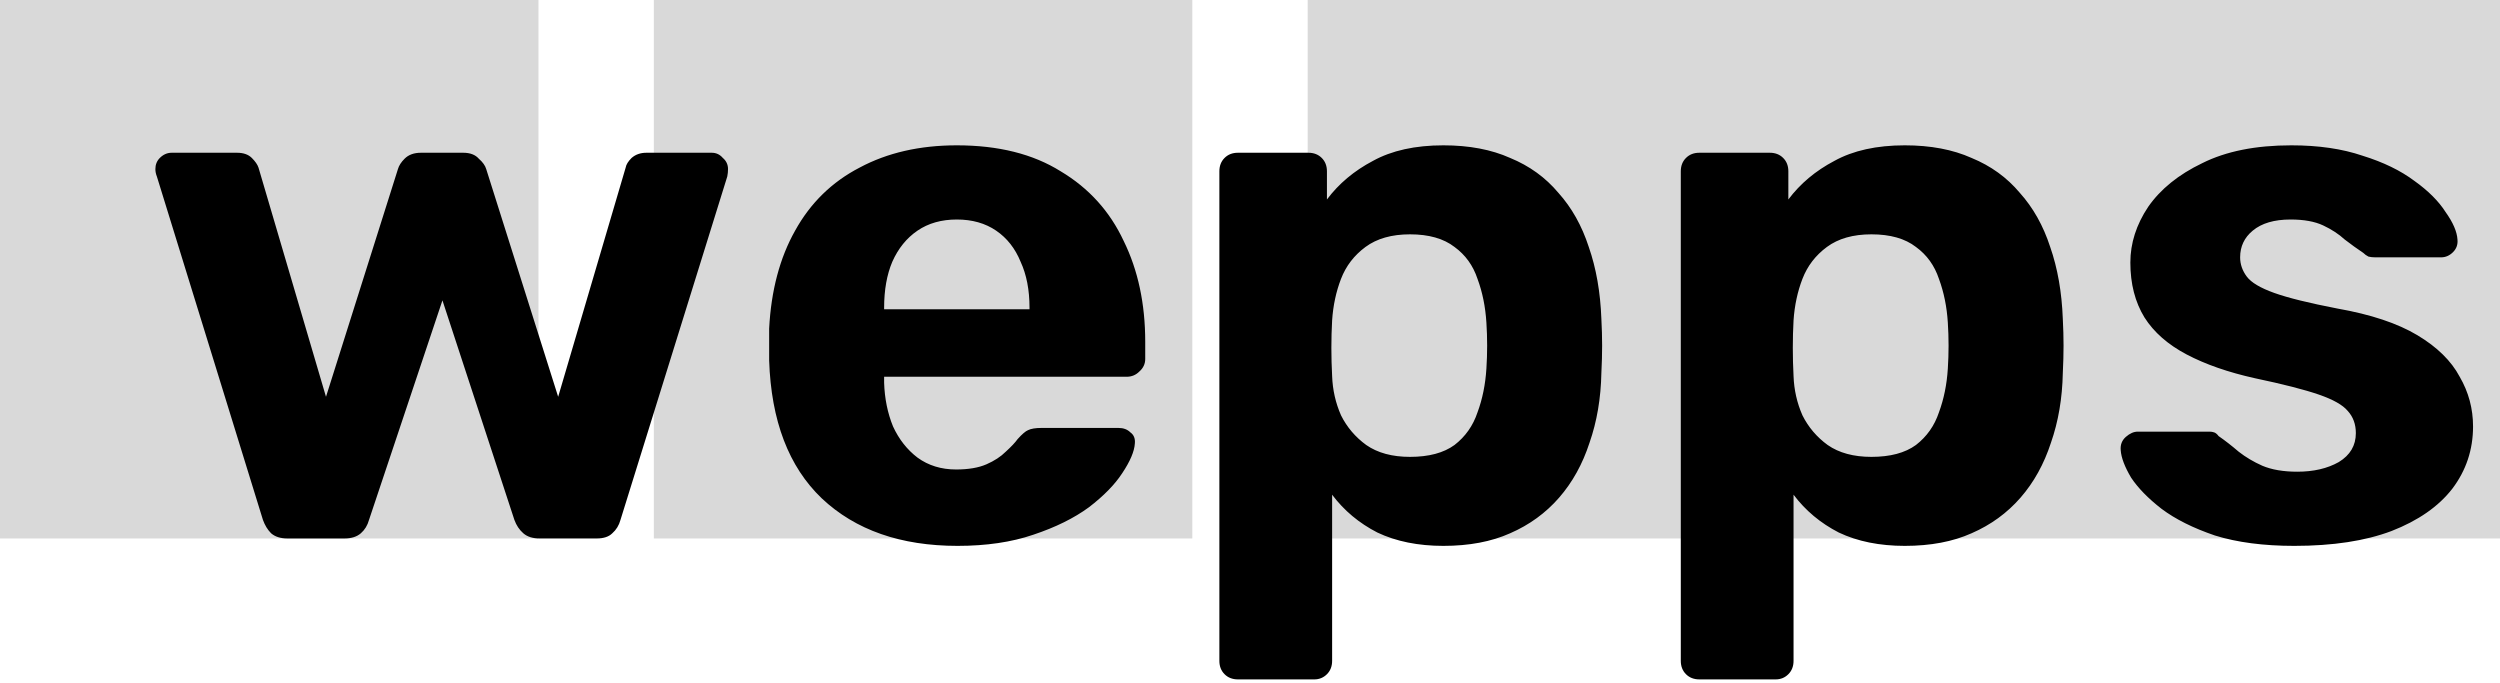
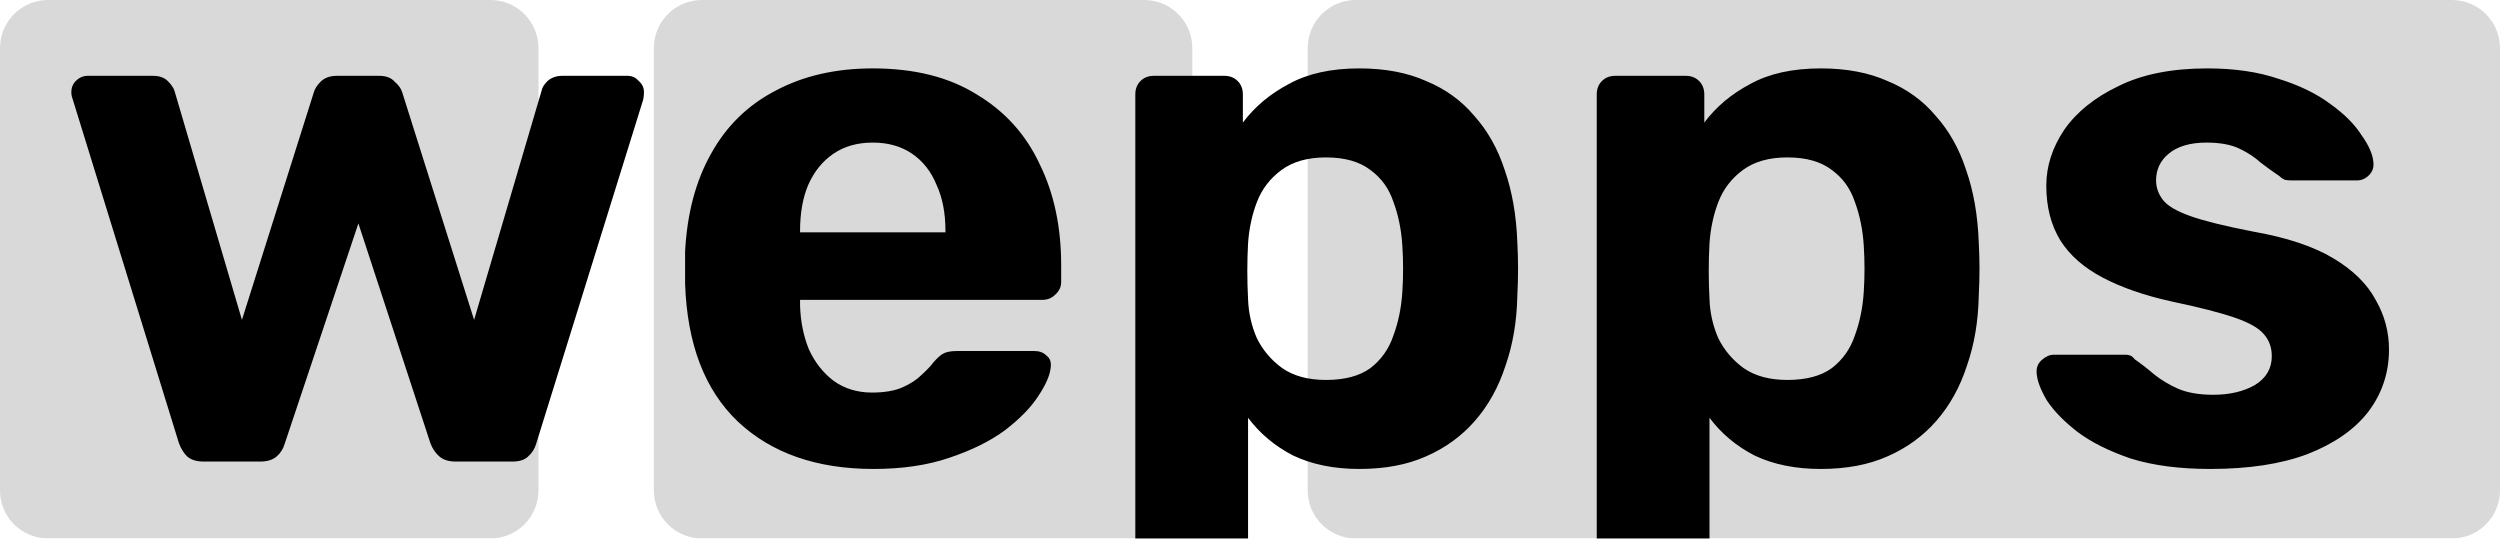
- <svg xmlns="http://www.w3.org/2000/svg" width="260" height="71" viewBox="0 0 260 71" fill="none">
-   <rect width="56" height="56" fill="#D9D9D9" />
-   <rect x="68" width="56" height="56" fill="#D9D9D9" />
-   <rect x="136" width="124" height="56" fill="#D9D9D9" />
-   <path d="M29.891 56C29.171 56 28.606 55.82 28.194 55.46C27.834 55.1 27.551 54.637 27.346 54.071L16.314 18.354C16.211 18.097 16.16 17.84 16.16 17.583C16.16 17.12 16.314 16.734 16.623 16.426C16.983 16.066 17.394 15.886 17.857 15.886H24.646C25.314 15.886 25.829 16.066 26.189 16.426C26.549 16.786 26.78 17.12 26.883 17.429L33.903 41.266L41.386 17.583C41.489 17.223 41.72 16.863 42.08 16.503C42.491 16.091 43.057 15.886 43.777 15.886H48.174C48.894 15.886 49.434 16.091 49.794 16.503C50.206 16.863 50.463 17.223 50.566 17.583L58.049 41.266L65.069 17.429C65.12 17.12 65.326 16.786 65.686 16.426C66.097 16.066 66.611 15.886 67.229 15.886H74.017C74.48 15.886 74.866 16.066 75.174 16.426C75.534 16.734 75.714 17.12 75.714 17.583C75.714 17.84 75.689 18.097 75.637 18.354L64.529 54.071C64.374 54.637 64.091 55.1 63.68 55.46C63.32 55.82 62.78 56 62.06 56H56.12C55.4 56 54.834 55.82 54.423 55.46C54.011 55.1 53.703 54.637 53.497 54.071L46.014 31.237L38.377 54.071C38.223 54.637 37.94 55.1 37.529 55.46C37.117 55.82 36.551 56 35.831 56H29.891ZM99.586 56.771C93.672 56.771 88.966 55.126 85.469 51.834C82.023 48.543 80.198 43.76 79.992 37.486C79.992 37.074 79.992 36.534 79.992 35.866C79.992 35.146 79.992 34.58 79.992 34.169C80.198 30.209 81.098 26.814 82.692 23.986C84.286 21.106 86.523 18.92 89.403 17.429C92.284 15.886 95.652 15.114 99.509 15.114C103.829 15.114 107.429 16.014 110.309 17.814C113.241 19.563 115.426 21.98 116.866 25.066C118.358 28.1 119.104 31.597 119.104 35.557V37.331C119.104 37.846 118.898 38.283 118.486 38.643C118.126 39.003 117.689 39.183 117.175 39.183H91.949C91.949 39.234 91.949 39.337 91.949 39.491C91.949 39.594 91.949 39.697 91.949 39.8C92.001 41.446 92.309 42.963 92.875 44.351C93.492 45.689 94.341 46.769 95.421 47.591C96.552 48.414 97.889 48.826 99.432 48.826C100.718 48.826 101.772 48.646 102.595 48.286C103.418 47.926 104.086 47.489 104.601 46.974C105.166 46.46 105.578 46.023 105.835 45.663C106.298 45.149 106.658 44.84 106.915 44.737C107.224 44.583 107.686 44.506 108.304 44.506H116.326C116.841 44.506 117.252 44.66 117.561 44.969C117.921 45.226 118.075 45.611 118.024 46.126C117.972 46.949 117.535 47.977 116.712 49.211C115.941 50.394 114.784 51.577 113.241 52.76C111.698 53.891 109.769 54.843 107.455 55.614C105.192 56.386 102.569 56.771 99.586 56.771ZM91.949 32.163H107.069V32.009C107.069 30.157 106.761 28.563 106.144 27.226C105.578 25.837 104.729 24.757 103.598 23.986C102.466 23.214 101.104 22.829 99.509 22.829C97.915 22.829 96.552 23.214 95.421 23.986C94.289 24.757 93.415 25.837 92.798 27.226C92.232 28.563 91.949 30.157 91.949 32.009V32.163ZM128.743 70.657C128.178 70.657 127.715 70.477 127.355 70.117C126.995 69.757 126.815 69.294 126.815 68.729V17.814C126.815 17.249 126.995 16.786 127.355 16.426C127.715 16.066 128.178 15.886 128.743 15.886H136.072C136.638 15.886 137.101 16.066 137.461 16.426C137.821 16.786 138.001 17.249 138.001 17.814V20.746C139.235 19.1 140.829 17.763 142.783 16.734C144.738 15.654 147.181 15.114 150.112 15.114C152.786 15.114 155.101 15.551 157.055 16.426C159.061 17.249 160.732 18.457 162.069 20.051C163.458 21.594 164.512 23.471 165.232 25.683C166.003 27.894 166.441 30.389 166.543 33.166C166.595 34.143 166.621 35.069 166.621 35.943C166.621 36.817 166.595 37.769 166.543 38.797C166.492 41.42 166.081 43.837 165.309 46.049C164.589 48.26 163.535 50.163 162.146 51.757C160.758 53.351 159.061 54.586 157.055 55.46C155.101 56.334 152.786 56.771 150.112 56.771C147.489 56.771 145.201 56.309 143.246 55.383C141.343 54.406 139.775 53.094 138.541 51.449V68.729C138.541 69.294 138.361 69.757 138.001 70.117C137.641 70.477 137.203 70.657 136.689 70.657H128.743ZM146.641 47.514C148.595 47.514 150.138 47.103 151.269 46.28C152.401 45.406 153.198 44.274 153.661 42.886C154.175 41.497 154.483 39.98 154.586 38.334C154.689 36.74 154.689 35.146 154.586 33.551C154.483 31.906 154.175 30.389 153.661 29C153.198 27.611 152.401 26.506 151.269 25.683C150.138 24.809 148.595 24.371 146.641 24.371C144.738 24.371 143.195 24.809 142.012 25.683C140.829 26.557 139.981 27.663 139.466 29C138.952 30.337 138.643 31.777 138.541 33.32C138.489 34.246 138.463 35.197 138.463 36.174C138.463 37.151 138.489 38.129 138.541 39.106C138.592 40.546 138.901 41.909 139.466 43.194C140.083 44.429 140.958 45.457 142.089 46.28C143.272 47.103 144.789 47.514 146.641 47.514ZM176.732 70.657C176.166 70.657 175.703 70.477 175.343 70.117C174.983 69.757 174.803 69.294 174.803 68.729V17.814C174.803 17.249 174.983 16.786 175.343 16.426C175.703 16.066 176.166 15.886 176.732 15.886H184.06C184.626 15.886 185.089 16.066 185.449 16.426C185.809 16.786 185.989 17.249 185.989 17.814V20.746C187.223 19.1 188.817 17.763 190.772 16.734C192.726 15.654 195.169 15.114 198.1 15.114C200.774 15.114 203.089 15.551 205.043 16.426C207.049 17.249 208.72 18.457 210.057 20.051C211.446 21.594 212.5 23.471 213.22 25.683C213.992 27.894 214.429 30.389 214.532 33.166C214.583 34.143 214.609 35.069 214.609 35.943C214.609 36.817 214.583 37.769 214.532 38.797C214.48 41.42 214.069 43.837 213.297 46.049C212.577 48.26 211.523 50.163 210.134 51.757C208.746 53.351 207.049 54.586 205.043 55.46C203.089 56.334 200.774 56.771 198.1 56.771C195.477 56.771 193.189 56.309 191.234 55.383C189.332 54.406 187.763 53.094 186.529 51.449V68.729C186.529 69.294 186.349 69.757 185.989 70.117C185.629 70.477 185.192 70.657 184.677 70.657H176.732ZM194.629 47.514C196.583 47.514 198.126 47.103 199.257 46.28C200.389 45.406 201.186 44.274 201.649 42.886C202.163 41.497 202.472 39.98 202.574 38.334C202.677 36.74 202.677 35.146 202.574 33.551C202.472 31.906 202.163 30.389 201.649 29C201.186 27.611 200.389 26.506 199.257 25.683C198.126 24.809 196.583 24.371 194.629 24.371C192.726 24.371 191.183 24.809 190 25.683C188.817 26.557 187.969 27.663 187.454 29C186.94 30.337 186.632 31.777 186.529 33.32C186.477 34.246 186.452 35.197 186.452 36.174C186.452 37.151 186.477 38.129 186.529 39.106C186.58 40.546 186.889 41.909 187.454 43.194C188.072 44.429 188.946 45.457 190.077 46.28C191.26 47.103 192.777 47.514 194.629 47.514ZM238.606 56.771C235.417 56.771 232.666 56.411 230.351 55.691C228.088 54.92 226.237 53.994 224.797 52.914C223.408 51.834 222.354 50.754 221.634 49.674C220.966 48.543 220.606 47.591 220.554 46.82C220.503 46.254 220.683 45.791 221.094 45.431C221.506 45.071 221.917 44.891 222.328 44.891H229.811C229.966 44.891 230.12 44.917 230.274 44.969C230.428 45.02 230.583 45.149 230.737 45.354C231.406 45.817 232.1 46.357 232.82 46.974C233.54 47.54 234.363 48.029 235.288 48.44C236.266 48.851 237.474 49.057 238.914 49.057C240.611 49.057 242.051 48.723 243.234 48.054C244.417 47.334 245.008 46.331 245.008 45.046C245.008 44.12 244.726 43.349 244.16 42.731C243.646 42.114 242.643 41.549 241.151 41.034C239.66 40.52 237.448 39.954 234.517 39.337C231.74 38.72 229.374 37.897 227.42 36.869C225.466 35.84 224 34.554 223.023 33.011C222.046 31.417 221.557 29.514 221.557 27.303C221.557 25.297 222.174 23.369 223.408 21.517C224.694 19.666 226.571 18.149 229.04 16.966C231.508 15.731 234.594 15.114 238.297 15.114C241.126 15.114 243.594 15.474 245.703 16.194C247.863 16.863 249.663 17.737 251.103 18.817C252.543 19.846 253.623 20.926 254.343 22.057C255.114 23.137 255.526 24.089 255.577 24.911C255.628 25.426 255.474 25.863 255.114 26.223C254.754 26.583 254.343 26.763 253.88 26.763H247.014C246.757 26.763 246.526 26.737 246.32 26.686C246.114 26.583 245.934 26.454 245.78 26.3C245.163 25.889 244.52 25.426 243.851 24.911C243.234 24.346 242.488 23.857 241.614 23.446C240.74 23.034 239.608 22.829 238.22 22.829C236.523 22.829 235.211 23.214 234.286 23.986C233.411 24.706 232.974 25.631 232.974 26.763C232.974 27.483 233.206 28.151 233.668 28.769C234.131 29.386 235.083 29.951 236.523 30.466C237.963 30.98 240.148 31.52 243.08 32.086C246.577 32.703 249.354 33.629 251.411 34.863C253.468 36.097 254.934 37.537 255.808 39.183C256.734 40.777 257.197 42.5 257.197 44.351C257.197 46.769 256.477 48.929 255.037 50.831C253.597 52.683 251.488 54.149 248.711 55.229C245.986 56.257 242.617 56.771 238.606 56.771Z" fill="black" />
+ <svg xmlns="http://www.w3.org/2000/svg" width="260" height="56" viewBox="0 0 260 56" fill="none">
+   <mask id="mask0_2061_20" style="mask-type:alpha" maskUnits="userSpaceOnUse" x="0" y="0" width="260" height="56">
+     <rect width="260" height="56" fill="#D9D9D9" />
+   </mask>
+   <g mask="url(#mask0_2061_20)">
+     <rect width="56" height="56" rx="5" fill="#D9D9D9" />
+     <rect x="68" width="56" height="56" rx="5" fill="#D9D9D9" />
+     <rect x="136" width="124" height="56" rx="5" fill="#D9D9D9" />
+     <path d="M21.149 48C20.429 48 19.863 47.82 19.452 47.46C19.092 47.1 18.809 46.637 18.604 46.071L7.572 10.354C7.469 10.097 7.418 9.84 7.418 9.583C7.418 9.12 7.572 8.734 7.881 8.426C8.241 8.066 8.652 7.886 9.115 7.886H15.903C16.572 7.886 17.086 8.066 17.446 8.426C17.806 8.786 18.038 9.12 18.141 9.429L25.161 33.266L32.644 9.583C32.746 9.223 32.978 8.863 33.338 8.503C33.749 8.091 34.315 7.886 35.035 7.886H39.432C40.152 7.886 40.692 8.091 41.052 8.503C41.464 8.863 41.721 9.223 41.824 9.583L49.306 33.266L56.326 9.429C56.378 9.12 56.584 8.786 56.944 8.426C57.355 8.066 57.869 7.886 58.486 7.886H65.275C65.738 7.886 66.124 8.066 66.432 8.426C66.792 8.734 66.972 9.12 66.972 9.583C66.972 9.84 66.946 10.097 66.895 10.354L55.786 46.071C55.632 46.637 55.349 47.1 54.938 47.46C54.578 47.82 54.038 48 53.318 48H47.378C46.658 48 46.092 47.82 45.681 47.46C45.269 47.1 44.961 46.637 44.755 46.071L37.272 23.237L29.635 46.071C29.481 46.637 29.198 47.1 28.786 47.46C28.375 47.82 27.809 48 27.089 48H21.149ZM90.844 48.771C84.93 48.771 80.224 47.126 76.727 43.834C73.281 40.543 71.456 35.76 71.25 29.486C71.25 29.074 71.25 28.534 71.25 27.866C71.25 27.146 71.25 26.58 71.25 26.169C71.456 22.209 72.356 18.814 73.95 15.986C75.544 13.106 77.781 10.92 80.661 9.429C83.541 7.886 86.91 7.114 90.767 7.114C95.087 7.114 98.687 8.014 101.567 9.814C104.498 11.563 106.684 13.98 108.124 17.066C109.616 20.1 110.361 23.597 110.361 27.557V29.331C110.361 29.846 110.156 30.283 109.744 30.643C109.384 31.003 108.947 31.183 108.433 31.183H83.207C83.207 31.234 83.207 31.337 83.207 31.491C83.207 31.594 83.207 31.697 83.207 31.8C83.258 33.446 83.567 34.963 84.133 36.351C84.75 37.689 85.599 38.769 86.678 39.591C87.81 40.414 89.147 40.826 90.69 40.826C91.976 40.826 93.03 40.646 93.853 40.286C94.676 39.926 95.344 39.489 95.859 38.974C96.424 38.46 96.836 38.023 97.093 37.663C97.556 37.149 97.916 36.84 98.173 36.737C98.481 36.583 98.944 36.506 99.561 36.506H107.584C108.098 36.506 108.51 36.66 108.818 36.969C109.178 37.226 109.333 37.611 109.281 38.126C109.23 38.949 108.793 39.977 107.97 41.211C107.198 42.394 106.041 43.577 104.498 44.76C102.956 45.891 101.027 46.843 98.713 47.614C96.45 48.386 93.827 48.771 90.844 48.771ZM83.207 24.163H98.327V24.009C98.327 22.157 98.019 20.563 97.401 19.226C96.836 17.837 95.987 16.757 94.856 15.986C93.724 15.214 92.361 14.829 90.767 14.829C89.173 14.829 87.81 15.214 86.678 15.986C85.547 16.757 84.673 17.837 84.056 19.226C83.49 20.563 83.207 22.157 83.207 24.009V24.163ZM120.001 62.657C119.435 62.657 118.973 62.477 118.613 62.117C118.253 61.757 118.073 61.294 118.073 60.729V9.814C118.073 9.249 118.253 8.786 118.613 8.426C118.973 8.066 119.435 7.886 120.001 7.886H127.33C127.895 7.886 128.358 8.066 128.718 8.426C129.078 8.786 129.258 9.249 129.258 9.814V12.746C130.493 11.1 132.087 9.763 134.041 8.734C135.995 7.654 138.438 7.114 141.37 7.114C144.044 7.114 146.358 7.551 148.313 8.426C150.318 9.249 151.99 10.457 153.327 12.051C154.715 13.594 155.77 15.471 156.49 17.683C157.261 19.894 157.698 22.389 157.801 25.166C157.853 26.143 157.878 27.069 157.878 27.943C157.878 28.817 157.853 29.769 157.801 30.797C157.75 33.42 157.338 35.837 156.567 38.049C155.847 40.26 154.793 42.163 153.404 43.757C152.015 45.351 150.318 46.586 148.313 47.46C146.358 48.334 144.044 48.771 141.37 48.771C138.747 48.771 136.458 48.309 134.504 47.383C132.601 46.406 131.033 45.094 129.798 43.449V60.729C129.798 61.294 129.618 61.757 129.258 62.117C128.898 62.477 128.461 62.657 127.947 62.657H120.001ZM137.898 39.514C139.853 39.514 141.395 39.103 142.527 38.28C143.658 37.406 144.455 36.274 144.918 34.886C145.433 33.497 145.741 31.98 145.844 30.334C145.947 28.74 145.947 27.146 145.844 25.551C145.741 23.906 145.433 22.389 144.918 21C144.455 19.611 143.658 18.506 142.527 17.683C141.395 16.809 139.853 16.371 137.898 16.371C135.995 16.371 134.453 16.809 133.27 17.683C132.087 18.557 131.238 19.663 130.724 21C130.21 22.337 129.901 23.777 129.798 25.32C129.747 26.246 129.721 27.197 129.721 28.174C129.721 29.151 129.747 30.129 129.798 31.106C129.85 32.546 130.158 33.909 130.724 35.194C131.341 36.429 132.215 37.457 133.347 38.28C134.53 39.103 136.047 39.514 137.898 39.514ZM167.989 62.657C167.424 62.657 166.961 62.477 166.601 62.117C166.241 61.757 166.061 61.294 166.061 60.729V9.814C166.061 9.249 166.241 8.786 166.601 8.426C166.961 8.066 167.424 7.886 167.989 7.886H175.318C175.884 7.886 176.347 8.066 176.707 8.426C177.067 8.786 177.247 9.249 177.247 9.814V12.746C178.481 11.1 180.075 9.763 182.029 8.734C183.984 7.654 186.427 7.114 189.358 7.114C192.032 7.114 194.347 7.551 196.301 8.426C198.307 9.249 199.978 10.457 201.315 12.051C202.704 13.594 203.758 15.471 204.478 17.683C205.249 19.894 205.687 22.389 205.789 25.166C205.841 26.143 205.867 27.069 205.867 27.943C205.867 28.817 205.841 29.769 205.789 30.797C205.738 33.42 205.327 35.837 204.555 38.049C203.835 40.26 202.781 42.163 201.392 43.757C200.004 45.351 198.307 46.586 196.301 47.46C194.347 48.334 192.032 48.771 189.358 48.771C186.735 48.771 184.447 48.309 182.492 47.383C180.589 46.406 179.021 45.094 177.787 43.449V60.729C177.787 61.294 177.607 61.757 177.247 62.117C176.887 62.477 176.449 62.657 175.935 62.657H167.989ZM185.887 39.514C187.841 39.514 189.384 39.103 190.515 38.28C191.647 37.406 192.444 36.274 192.907 34.886C193.421 33.497 193.729 31.98 193.832 30.334C193.935 28.74 193.935 27.146 193.832 25.551C193.729 23.906 193.421 22.389 192.907 21C192.444 19.611 191.647 18.506 190.515 17.683C189.384 16.809 187.841 16.371 185.887 16.371C183.984 16.371 182.441 16.809 181.258 17.683C180.075 18.557 179.227 19.663 178.712 21C178.198 22.337 177.889 23.777 177.787 25.32C177.735 26.246 177.709 27.197 177.709 28.174C177.709 29.151 177.735 30.129 177.787 31.106C177.838 32.546 178.147 33.909 178.712 35.194C179.329 36.429 180.204 37.457 181.335 38.28C182.518 39.103 184.035 39.514 185.887 39.514ZM229.863 48.771C226.675 48.771 223.923 48.411 221.609 47.691C219.346 46.92 217.495 45.994 216.055 44.914C214.666 43.834 213.612 42.754 212.892 41.674C212.223 40.543 211.863 39.591 211.812 38.82C211.761 38.254 211.941 37.791 212.352 37.431C212.763 37.071 213.175 36.891 213.586 36.891H221.069C221.223 36.891 221.378 36.917 221.532 36.969C221.686 37.02 221.841 37.149 221.995 37.354C222.663 37.817 223.358 38.357 224.078 38.974C224.798 39.54 225.621 40.029 226.546 40.44C227.523 40.851 228.732 41.057 230.172 41.057C231.869 41.057 233.309 40.723 234.492 40.054C235.675 39.334 236.266 38.331 236.266 37.046C236.266 36.12 235.983 35.349 235.418 34.731C234.903 34.114 233.901 33.549 232.409 33.034C230.918 32.52 228.706 31.954 225.775 31.337C222.998 30.72 220.632 29.897 218.678 28.869C216.723 27.84 215.258 26.554 214.281 25.011C213.303 23.417 212.815 21.514 212.815 19.303C212.815 17.297 213.432 15.369 214.666 13.517C215.952 11.666 217.829 10.149 220.298 8.966C222.766 7.731 225.852 7.114 229.555 7.114C232.383 7.114 234.852 7.474 236.961 8.194C239.121 8.863 240.921 9.737 242.361 10.817C243.801 11.846 244.881 12.926 245.601 14.057C246.372 15.137 246.783 16.089 246.835 16.911C246.886 17.426 246.732 17.863 246.372 18.223C246.012 18.583 245.601 18.763 245.138 18.763H238.272C238.015 18.763 237.783 18.737 237.578 18.686C237.372 18.583 237.192 18.454 237.038 18.3C236.421 17.889 235.778 17.426 235.109 16.911C234.492 16.346 233.746 15.857 232.872 15.446C231.998 15.034 230.866 14.829 229.478 14.829C227.781 14.829 226.469 15.214 225.543 15.986C224.669 16.706 224.232 17.631 224.232 18.763C224.232 19.483 224.463 20.151 224.926 20.769C225.389 21.386 226.341 21.951 227.781 22.466C229.221 22.98 231.406 23.52 234.338 24.086C237.835 24.703 240.612 25.629 242.669 26.863C244.726 28.097 246.192 29.537 247.066 31.183C247.992 32.777 248.455 34.5 248.455 36.351C248.455 38.769 247.735 40.929 246.295 42.831C244.855 44.683 242.746 46.149 239.969 47.229C237.243 48.257 233.875 48.771 229.863 48.771Z" fill="black" />
+   </g>
</svg>
